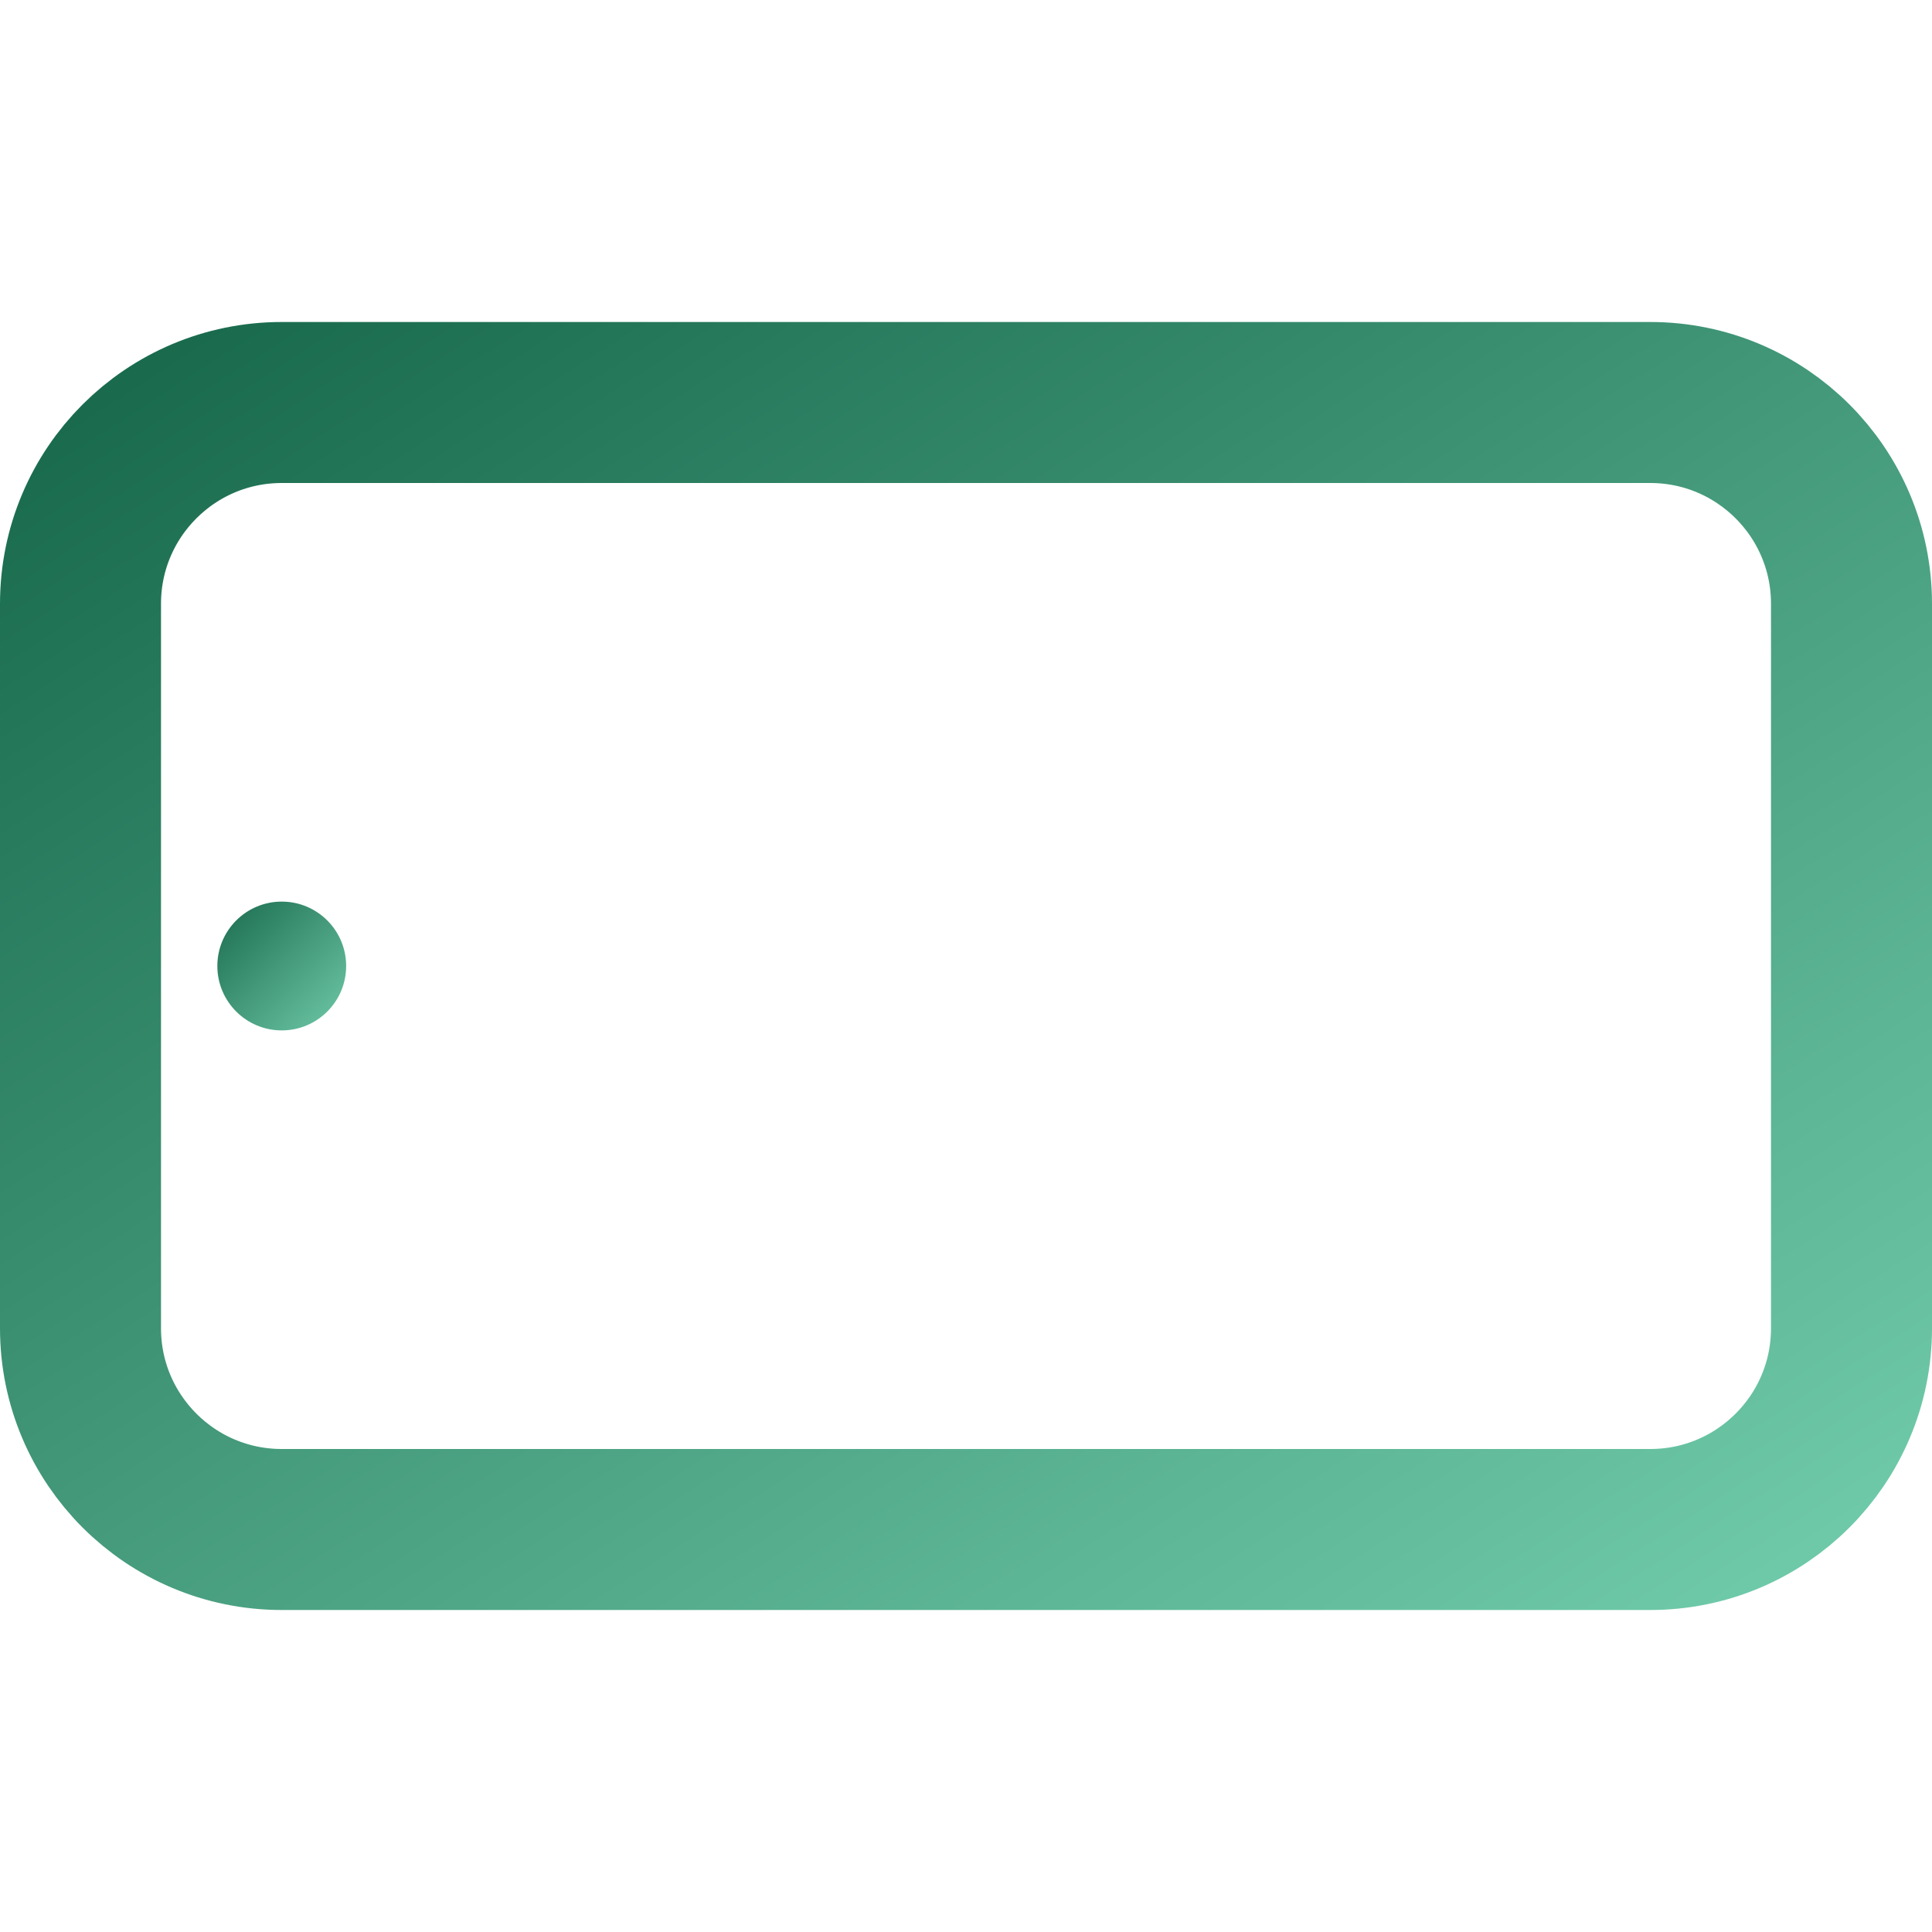
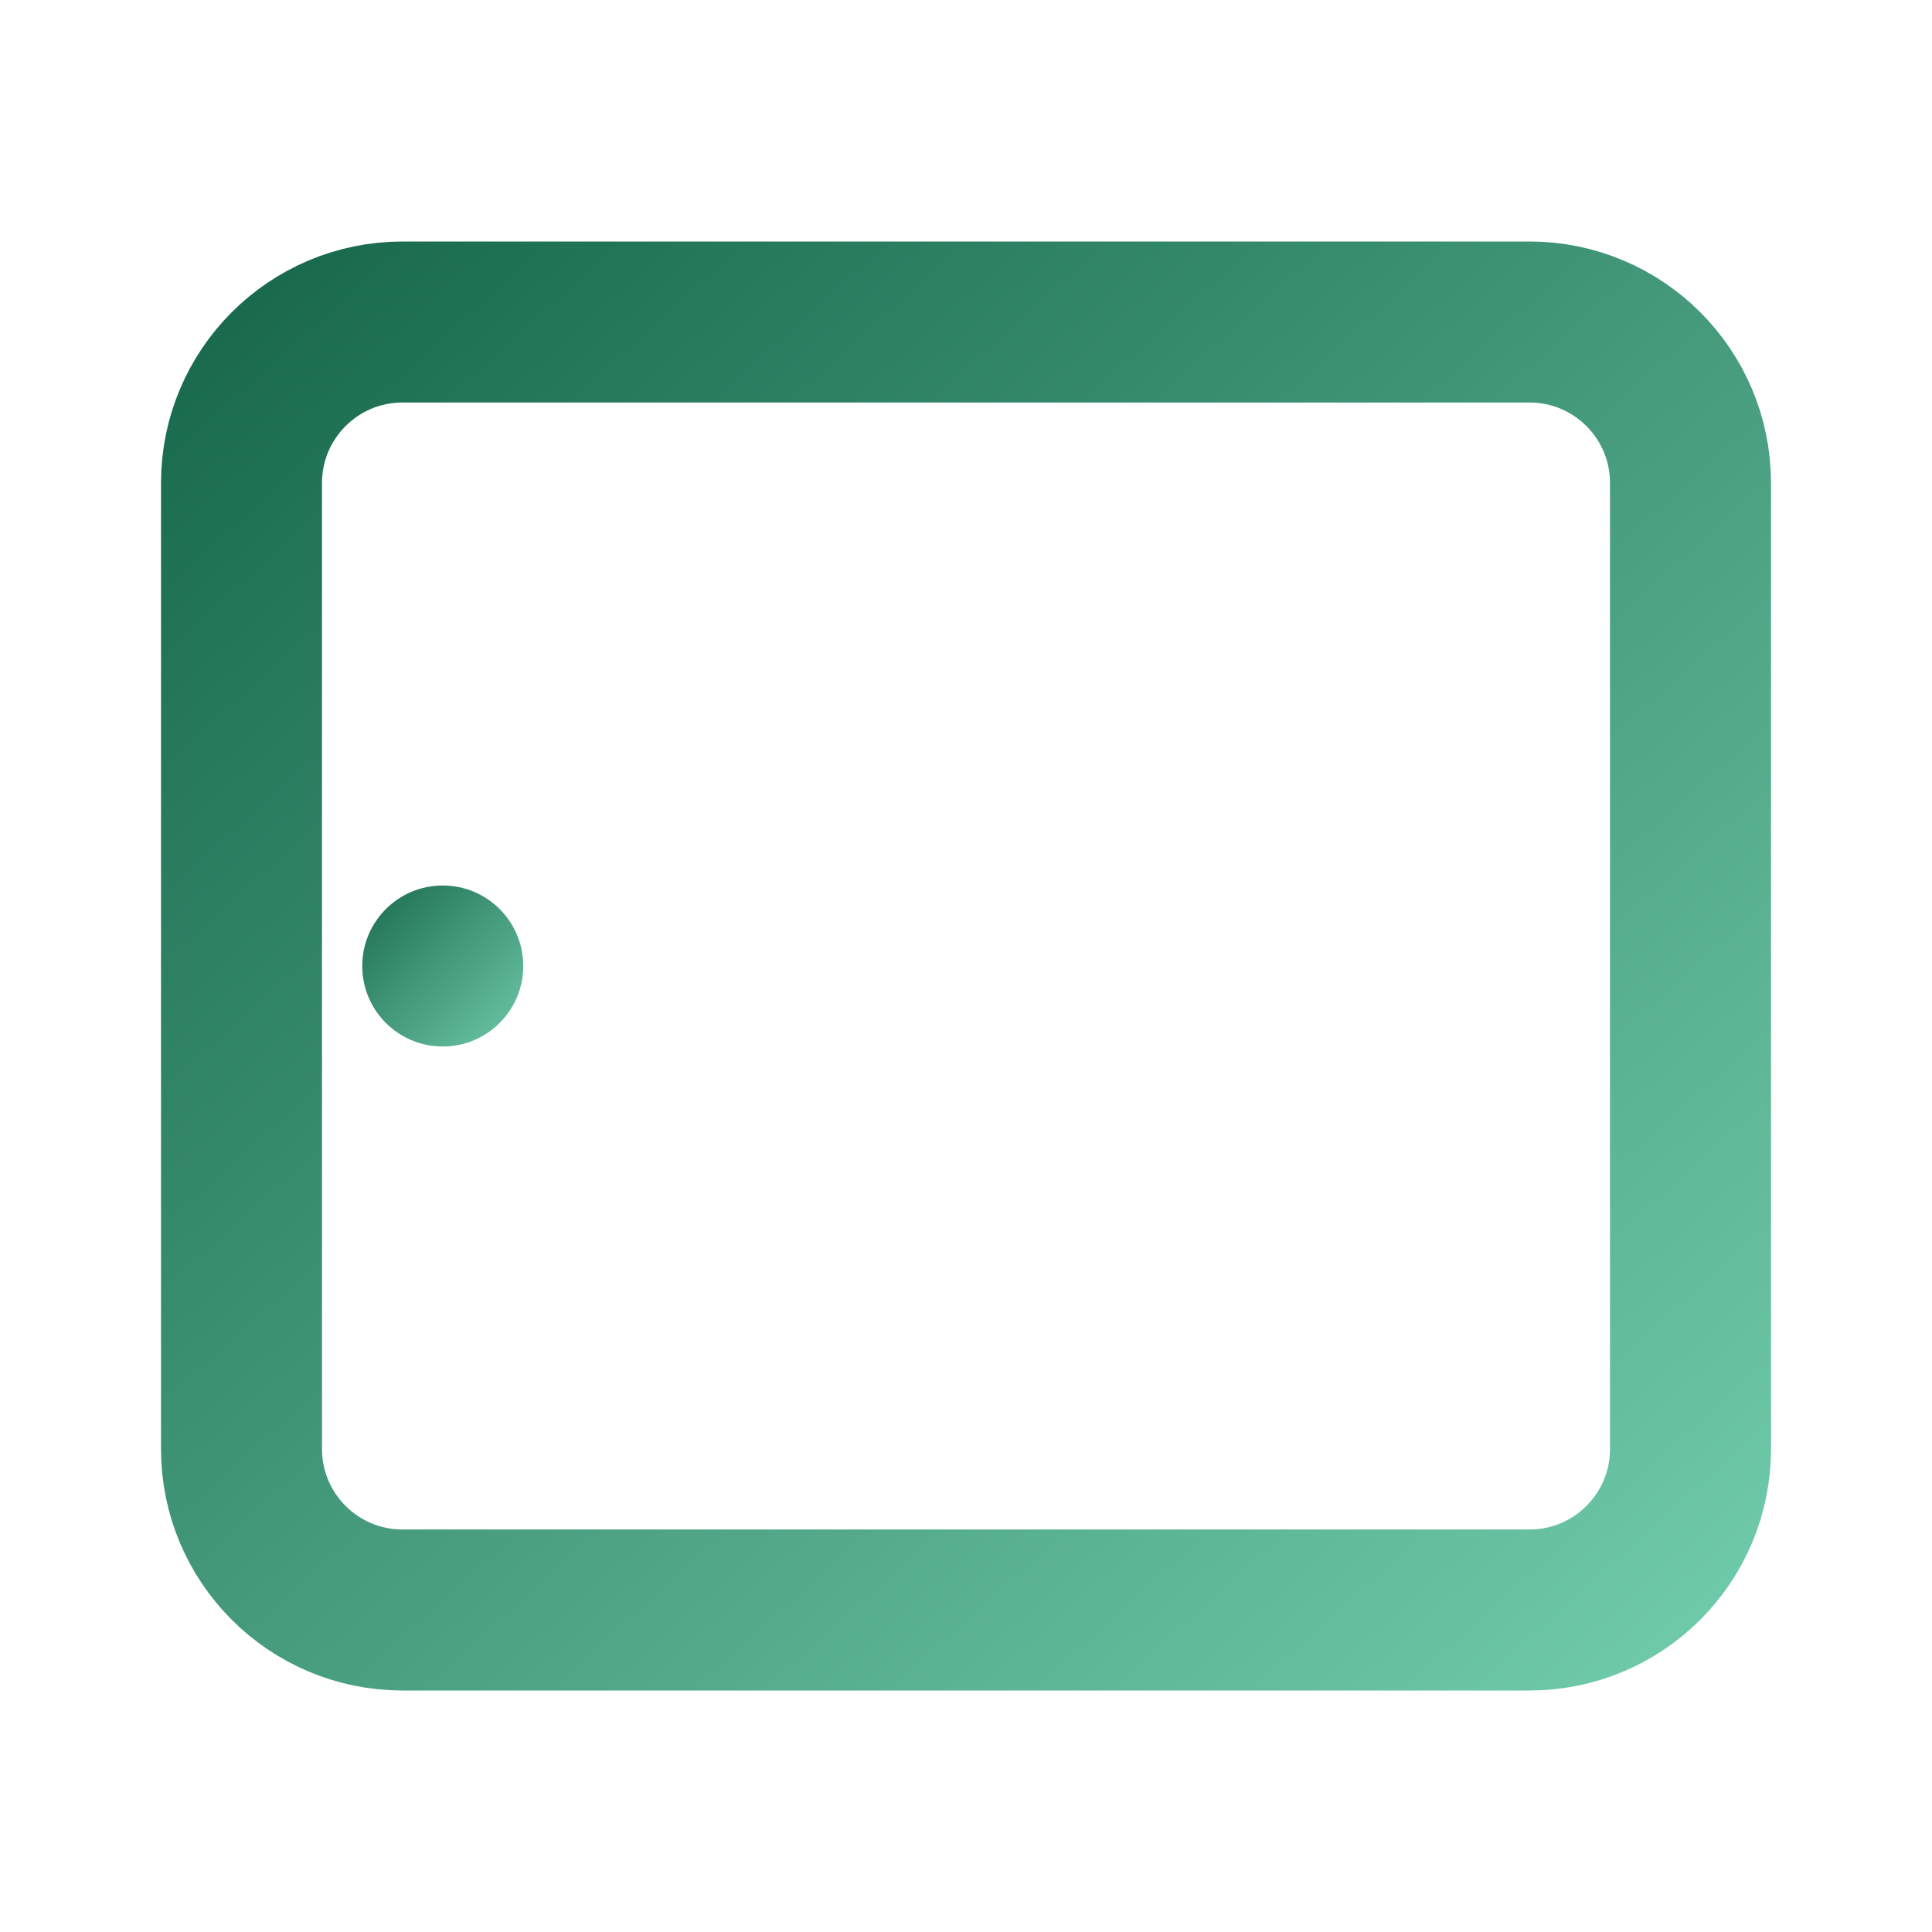
- <svg xmlns="http://www.w3.org/2000/svg" viewBox="0 0 24 24" fill="none" stroke-width="2" stroke-linecap="round" stroke-linejoin="round">
+ <svg xmlns="http://www.w3.org/2000/svg" viewBox="0 0 24 24" fill="none">
  <defs>
    <linearGradient id="tablet-g" x1="0%" y1="0%" x2="100%" y2="100%">
      <stop offset="0%" stop-color="#1a6b4e" />
      <stop offset="100%" stop-color="#6ec9a8" />
    </linearGradient>
  </defs>
-   <rect x="1" y="5" width="22" height="14" rx="2.5" stroke="url(#tablet-g)" />
-   <circle cx="3.5" cy="12" r="0.8" fill="url(#tablet-g)" />
-   <line x1="7" y1="9" x2="15" y2="9" stroke="url(#tablet-g)" stroke-width="1" opacity="0.4" />
-   <line x1="7" y1="12" x2="19" y2="12" stroke="url(#tablet-g)" stroke-width="1" opacity="0.4" />
-   <line x1="7" y1="15" x2="13" y2="15" stroke="url(#tablet-g)" stroke-width="1" opacity="0.4" />
+   <rect x="3" y="4" width="18" height="16" rx="2" stroke="url(#tablet-g)" stroke-width="2" />
+   <circle cx="5.5" cy="12" r="1" fill="url(#tablet-g)" />
</svg>
